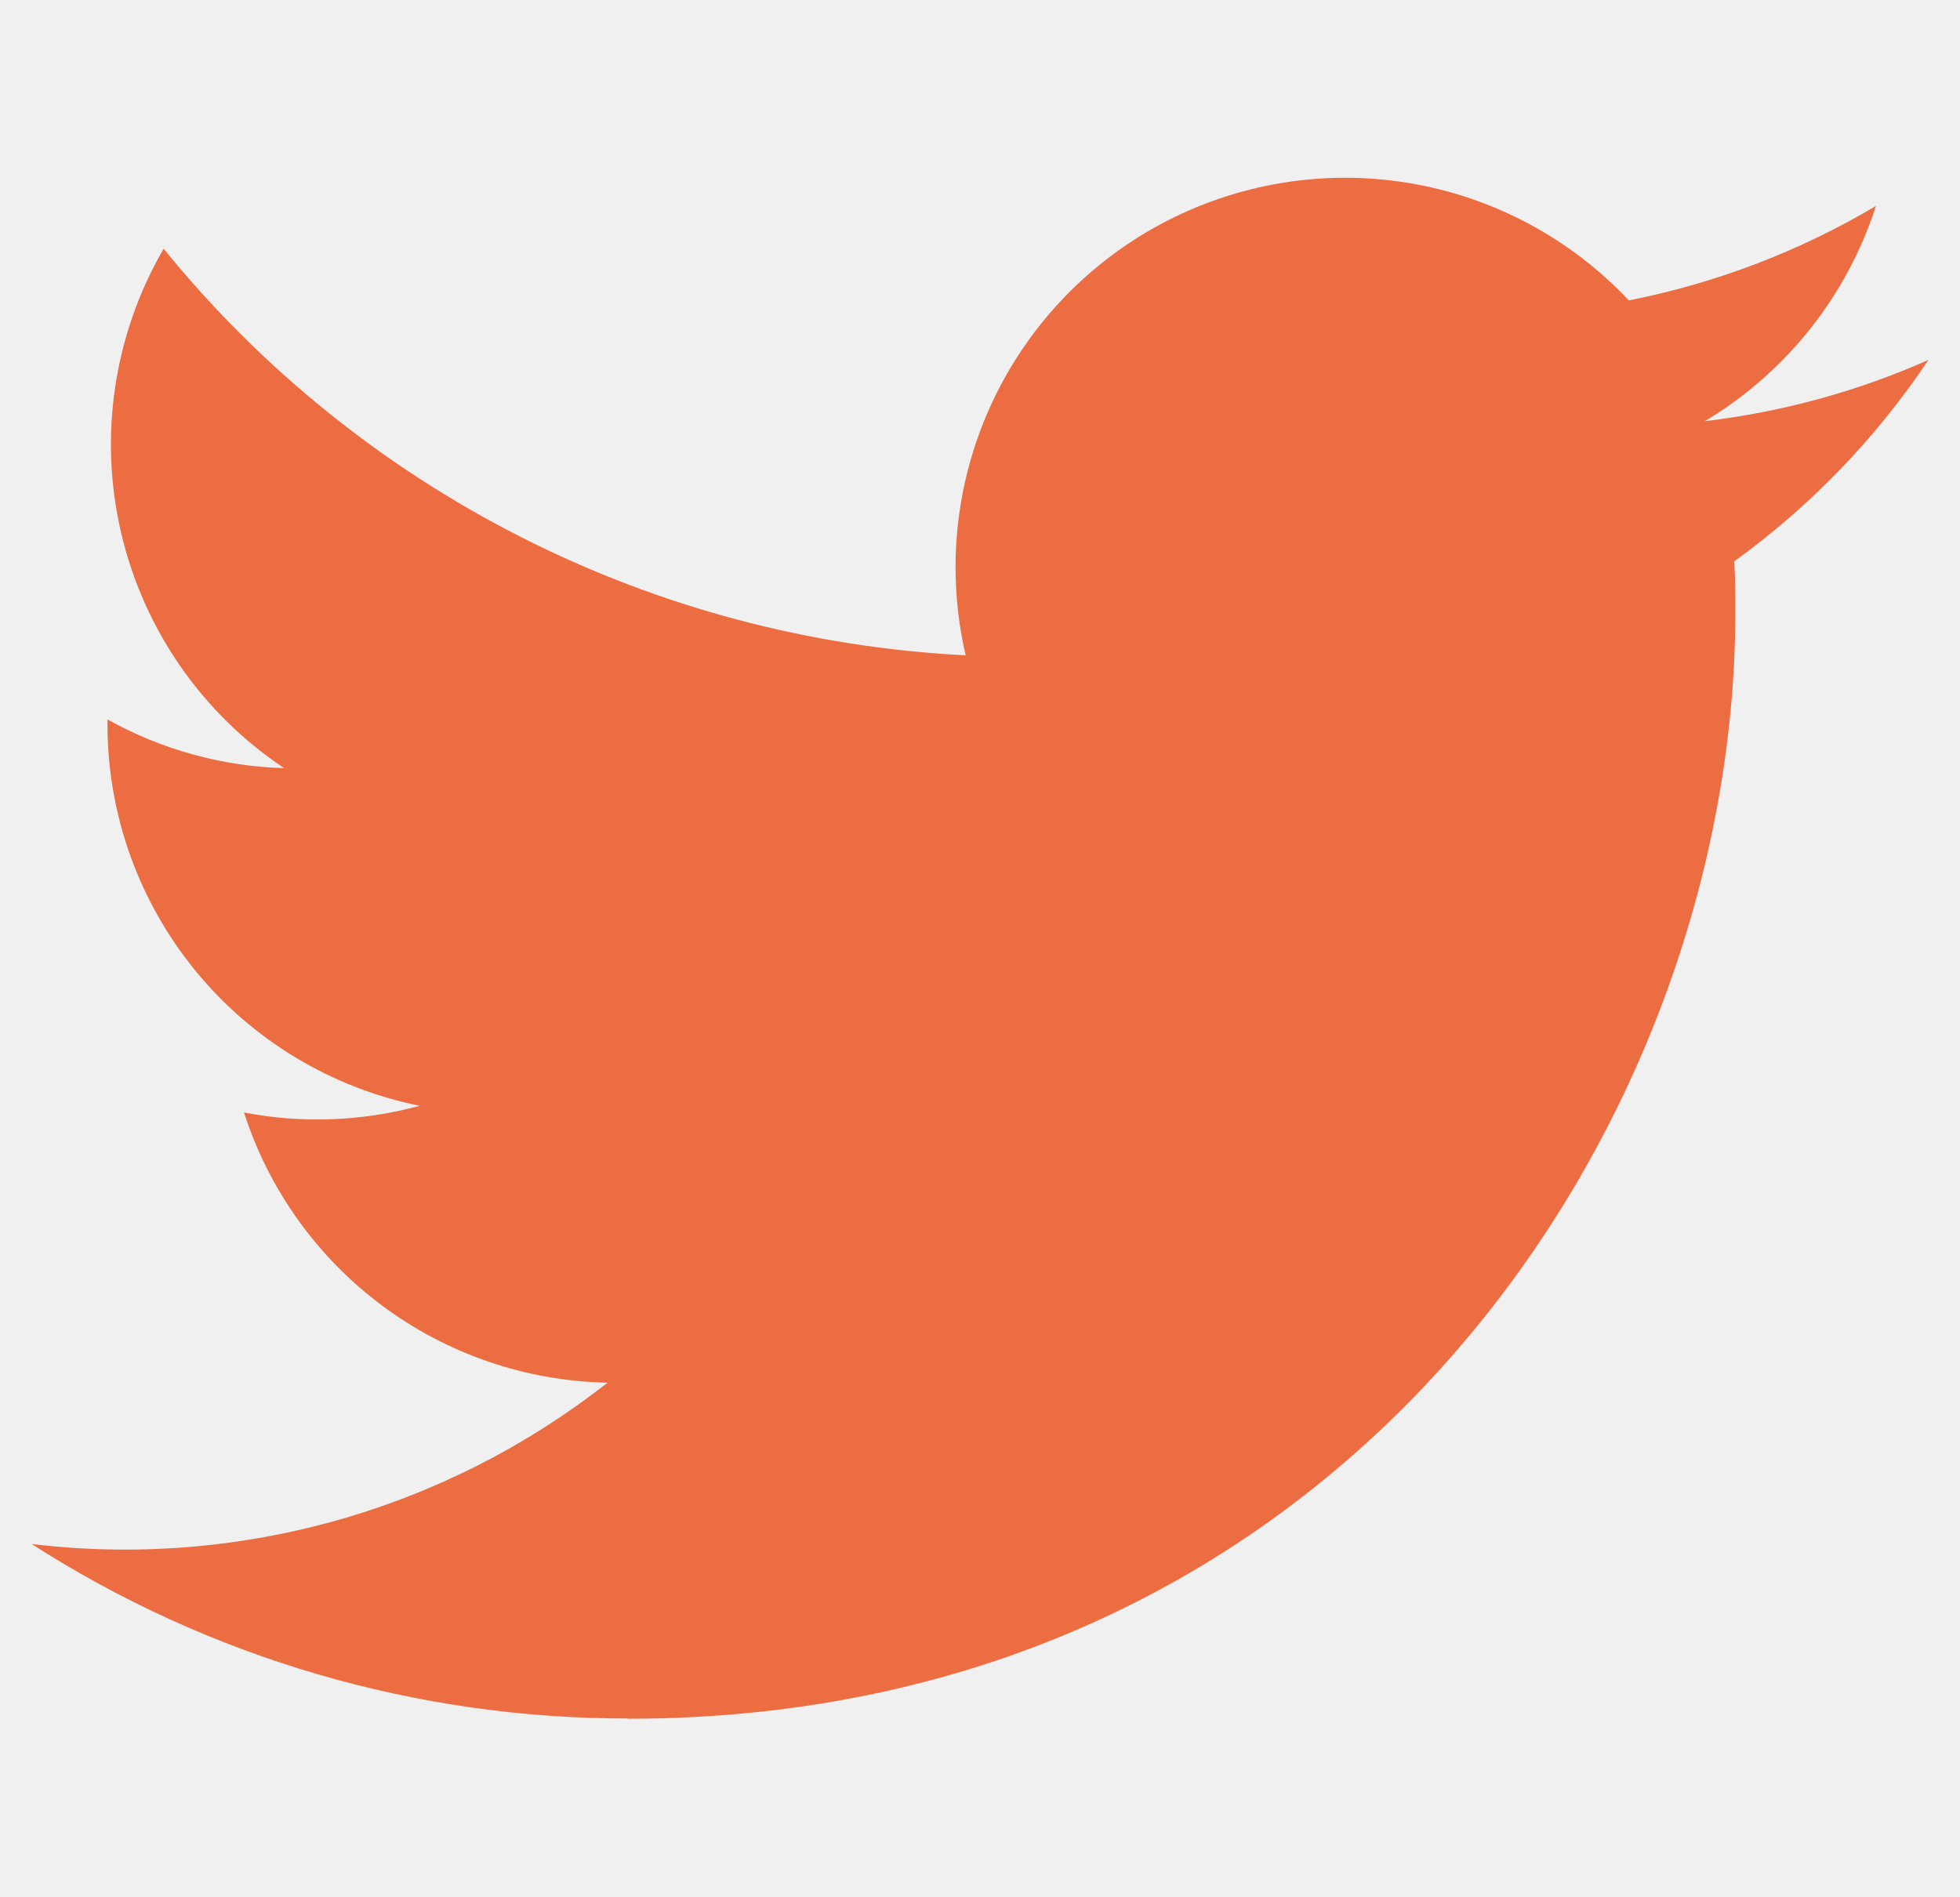
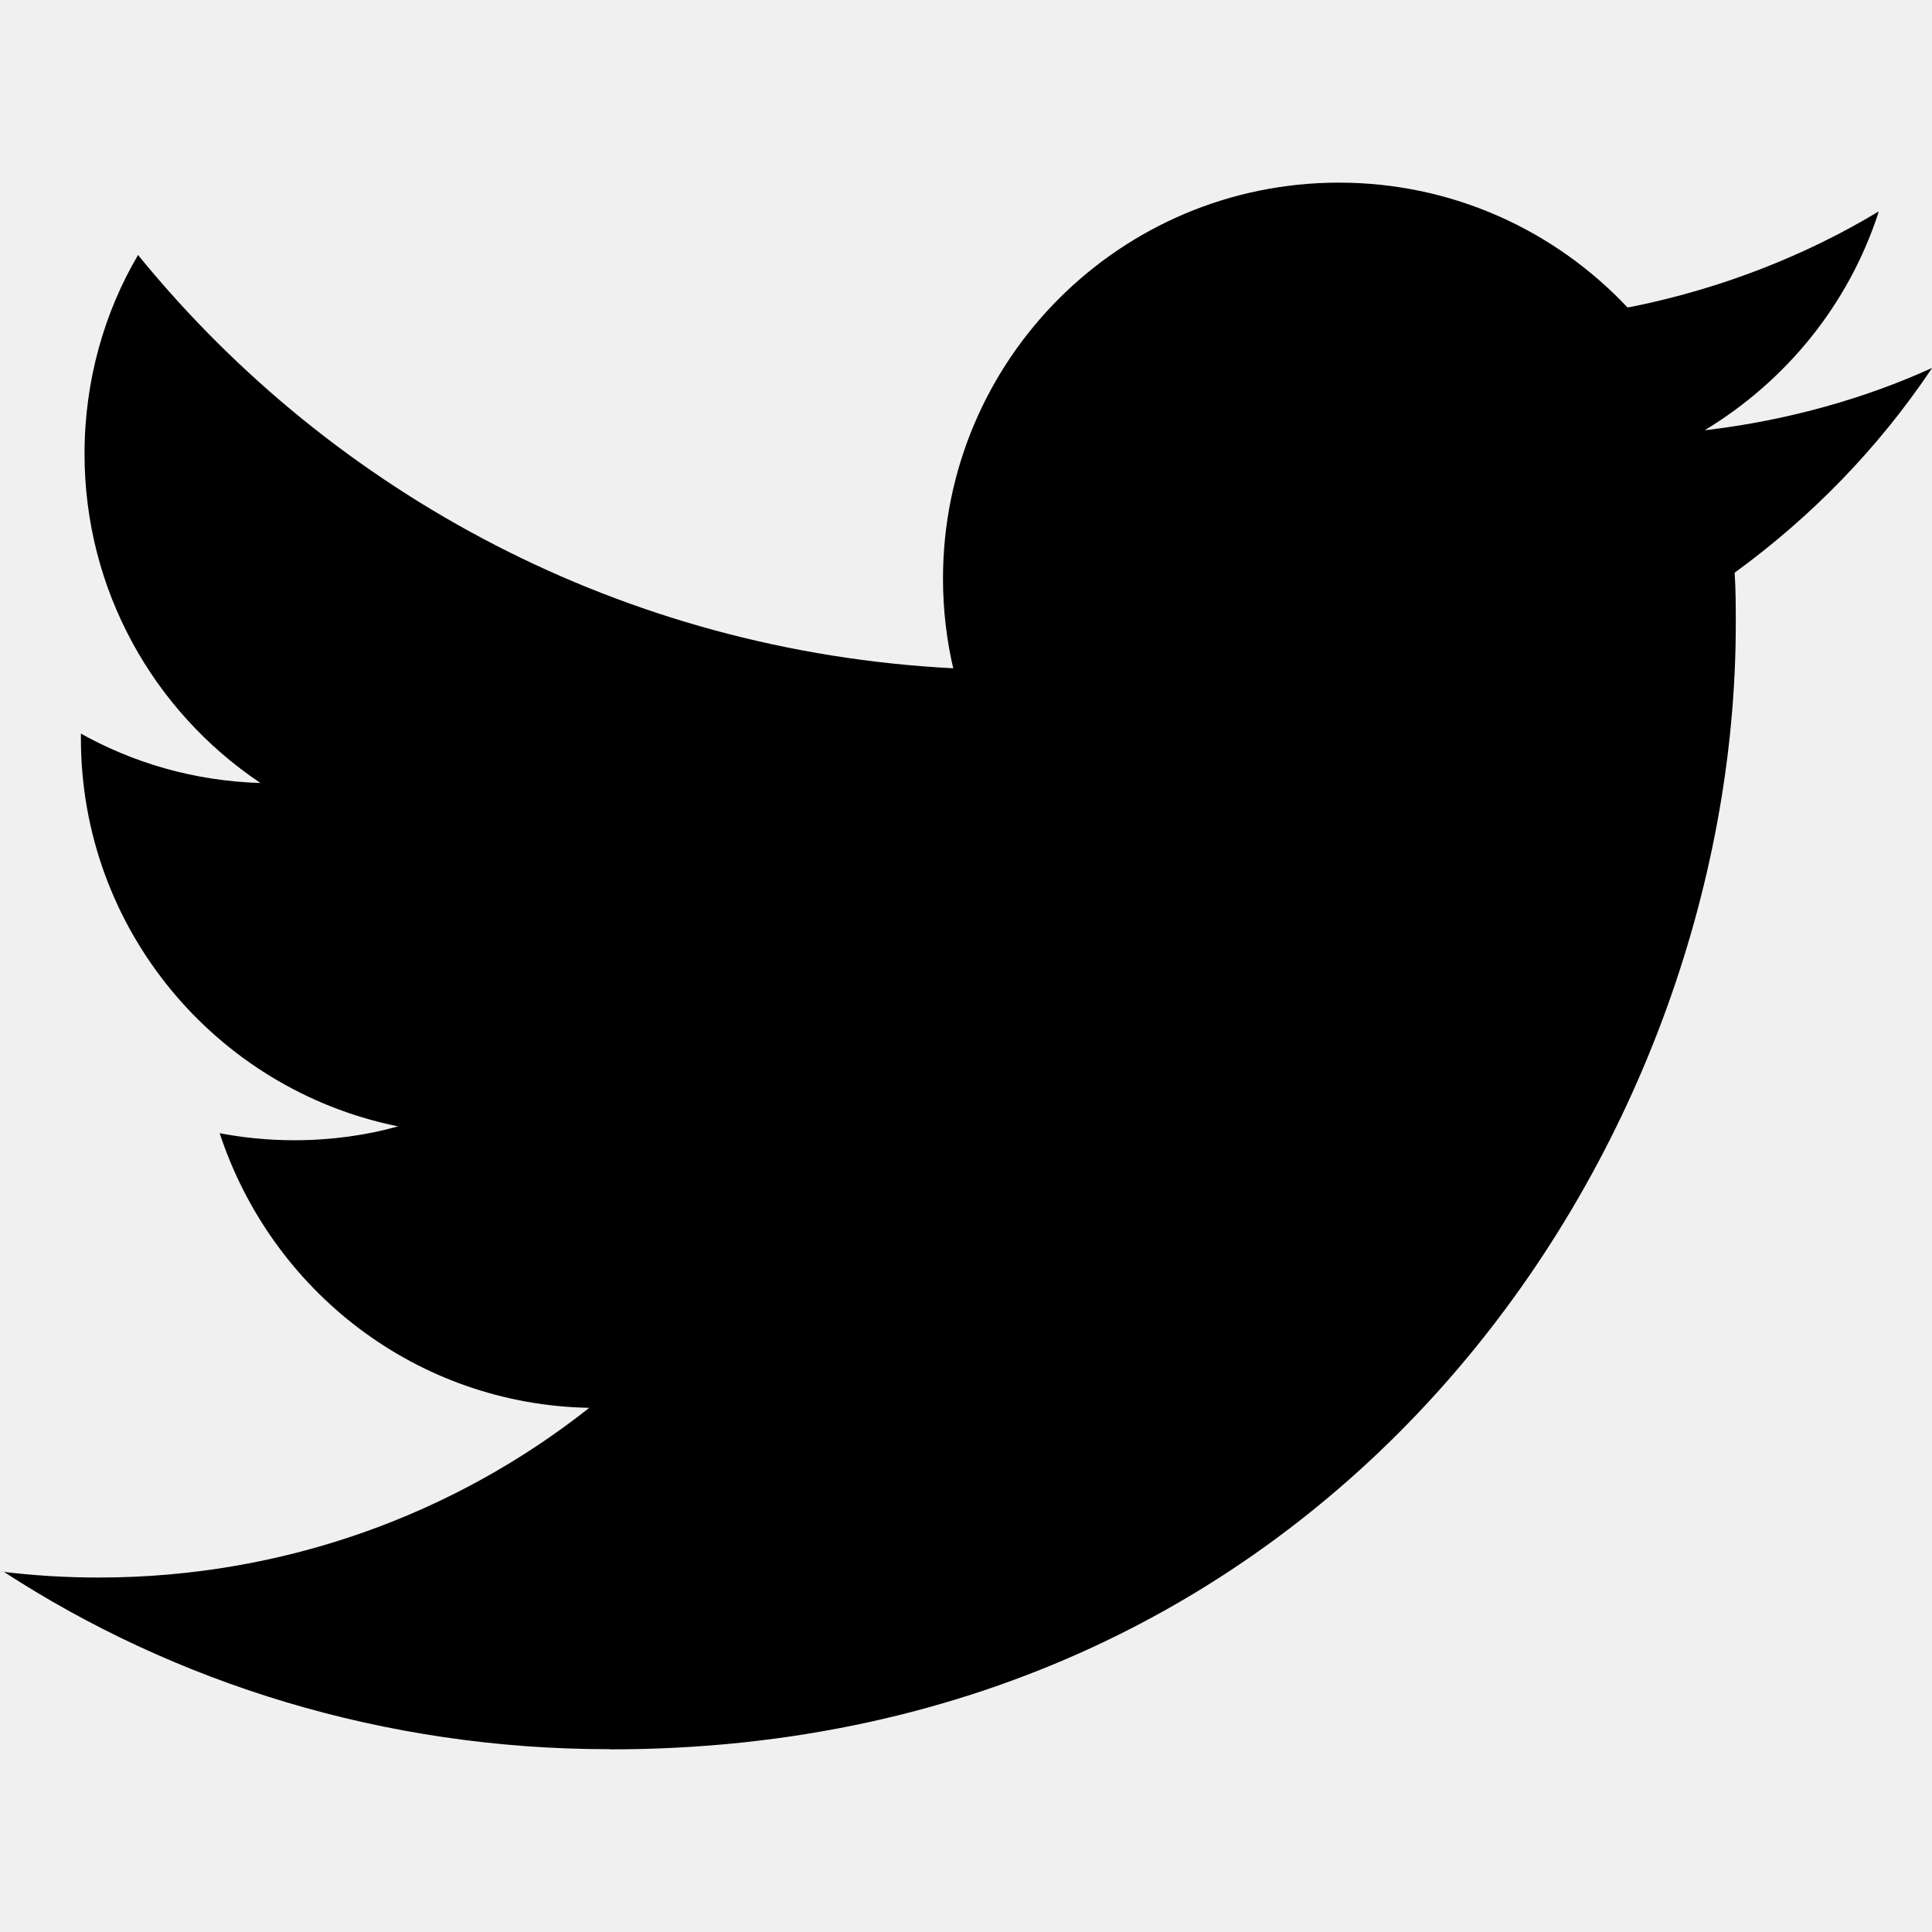
- <svg xmlns="http://www.w3.org/2000/svg" width="31" height="30" viewBox="0 0 31 30" fill="none">
-   <g clip-path="url(#clip0_113_123)">
-     <path d="M9.934 27.188C21.255 27.188 27.447 17.809 27.447 9.676C27.447 9.409 27.447 9.144 27.429 8.88C28.634 8.009 29.674 6.93 30.5 5.694C29.377 6.192 28.185 6.518 26.965 6.662C28.25 5.893 29.211 4.683 29.671 3.258C28.463 3.975 27.141 4.48 25.762 4.752C24.834 3.765 23.607 3.112 22.27 2.893C20.933 2.674 19.562 2.902 18.367 3.541C17.173 4.18 16.223 5.195 15.663 6.429C15.104 7.662 14.967 9.046 15.273 10.366C12.826 10.243 10.432 9.607 8.247 8.499C6.061 7.391 4.133 5.836 2.588 3.935C1.801 5.29 1.56 6.894 1.914 8.42C2.268 9.947 3.19 11.281 4.494 12.151C3.514 12.123 2.556 11.858 1.7 11.381V11.459C1.7 12.88 2.192 14.257 3.092 15.357C3.992 16.456 5.245 17.211 6.638 17.492C5.732 17.739 4.781 17.776 3.859 17.598C4.252 18.821 5.018 19.89 6.049 20.657C7.08 21.423 8.325 21.848 9.609 21.872C8.333 22.875 6.872 23.617 5.309 24.055C3.746 24.493 2.112 24.618 0.5 24.424C3.315 26.23 6.59 27.188 9.934 27.184" fill="#EC6D41" />
-   </g>
-   <defs>
-     <clipPath id="clip0_113_123">
-       <rect width="30" height="30" fill="white" transform="translate(0.5)" />
-     </clipPath>
-   </defs>
+ <svg id="icon-twitter" viewBox="0 0 32 32">
+   <path d="M10.107 28.975c12.052 0 18.643-9.984 18.643-18.642 0-0.284 0-0.566-0.019-0.847 1.287-0.938 2.372-2.062 3.239-3.344l0.030-0.047c-1.096 0.499-2.367 0.862-3.7 1.024l-0.063 0.006c1.354-0.821 2.373-2.080 2.867-3.577l0.013-0.046c-1.198 0.723-2.592 1.275-4.077 1.576l-0.084 0.014c-1.199-1.274-2.896-2.067-4.779-2.067-3.622 0-6.558 2.936-6.558 6.558 0 0.527 0.062 1.040 0.18 1.531l-0.009-0.045c-5.458-0.282-10.258-2.876-13.477-6.813l-0.026-0.033c-0.557 0.944-0.887 2.080-0.887 3.293 0 2.264 1.147 4.26 2.892 5.438l0.023 0.015c-1.097-0.033-2.117-0.333-3.007-0.836l0.032 0.017v0.083c0.001 3.16 2.238 5.796 5.214 6.415l0.043 0.007c-0.516 0.147-1.11 0.231-1.722 0.231-0.438 0-0.865-0.043-1.279-0.125l0.042 0.007c0.863 2.624 3.267 4.494 6.116 4.55l0.006 0c-2.213 1.752-5.045 2.811-8.124 2.811-0.554 0-1.1-0.034-1.637-0.101l0.064 0.006c2.832 1.842 6.298 2.938 10.019 2.938 0.008 0 0.017 0 0.025-0h-0.001z" />
</svg>
